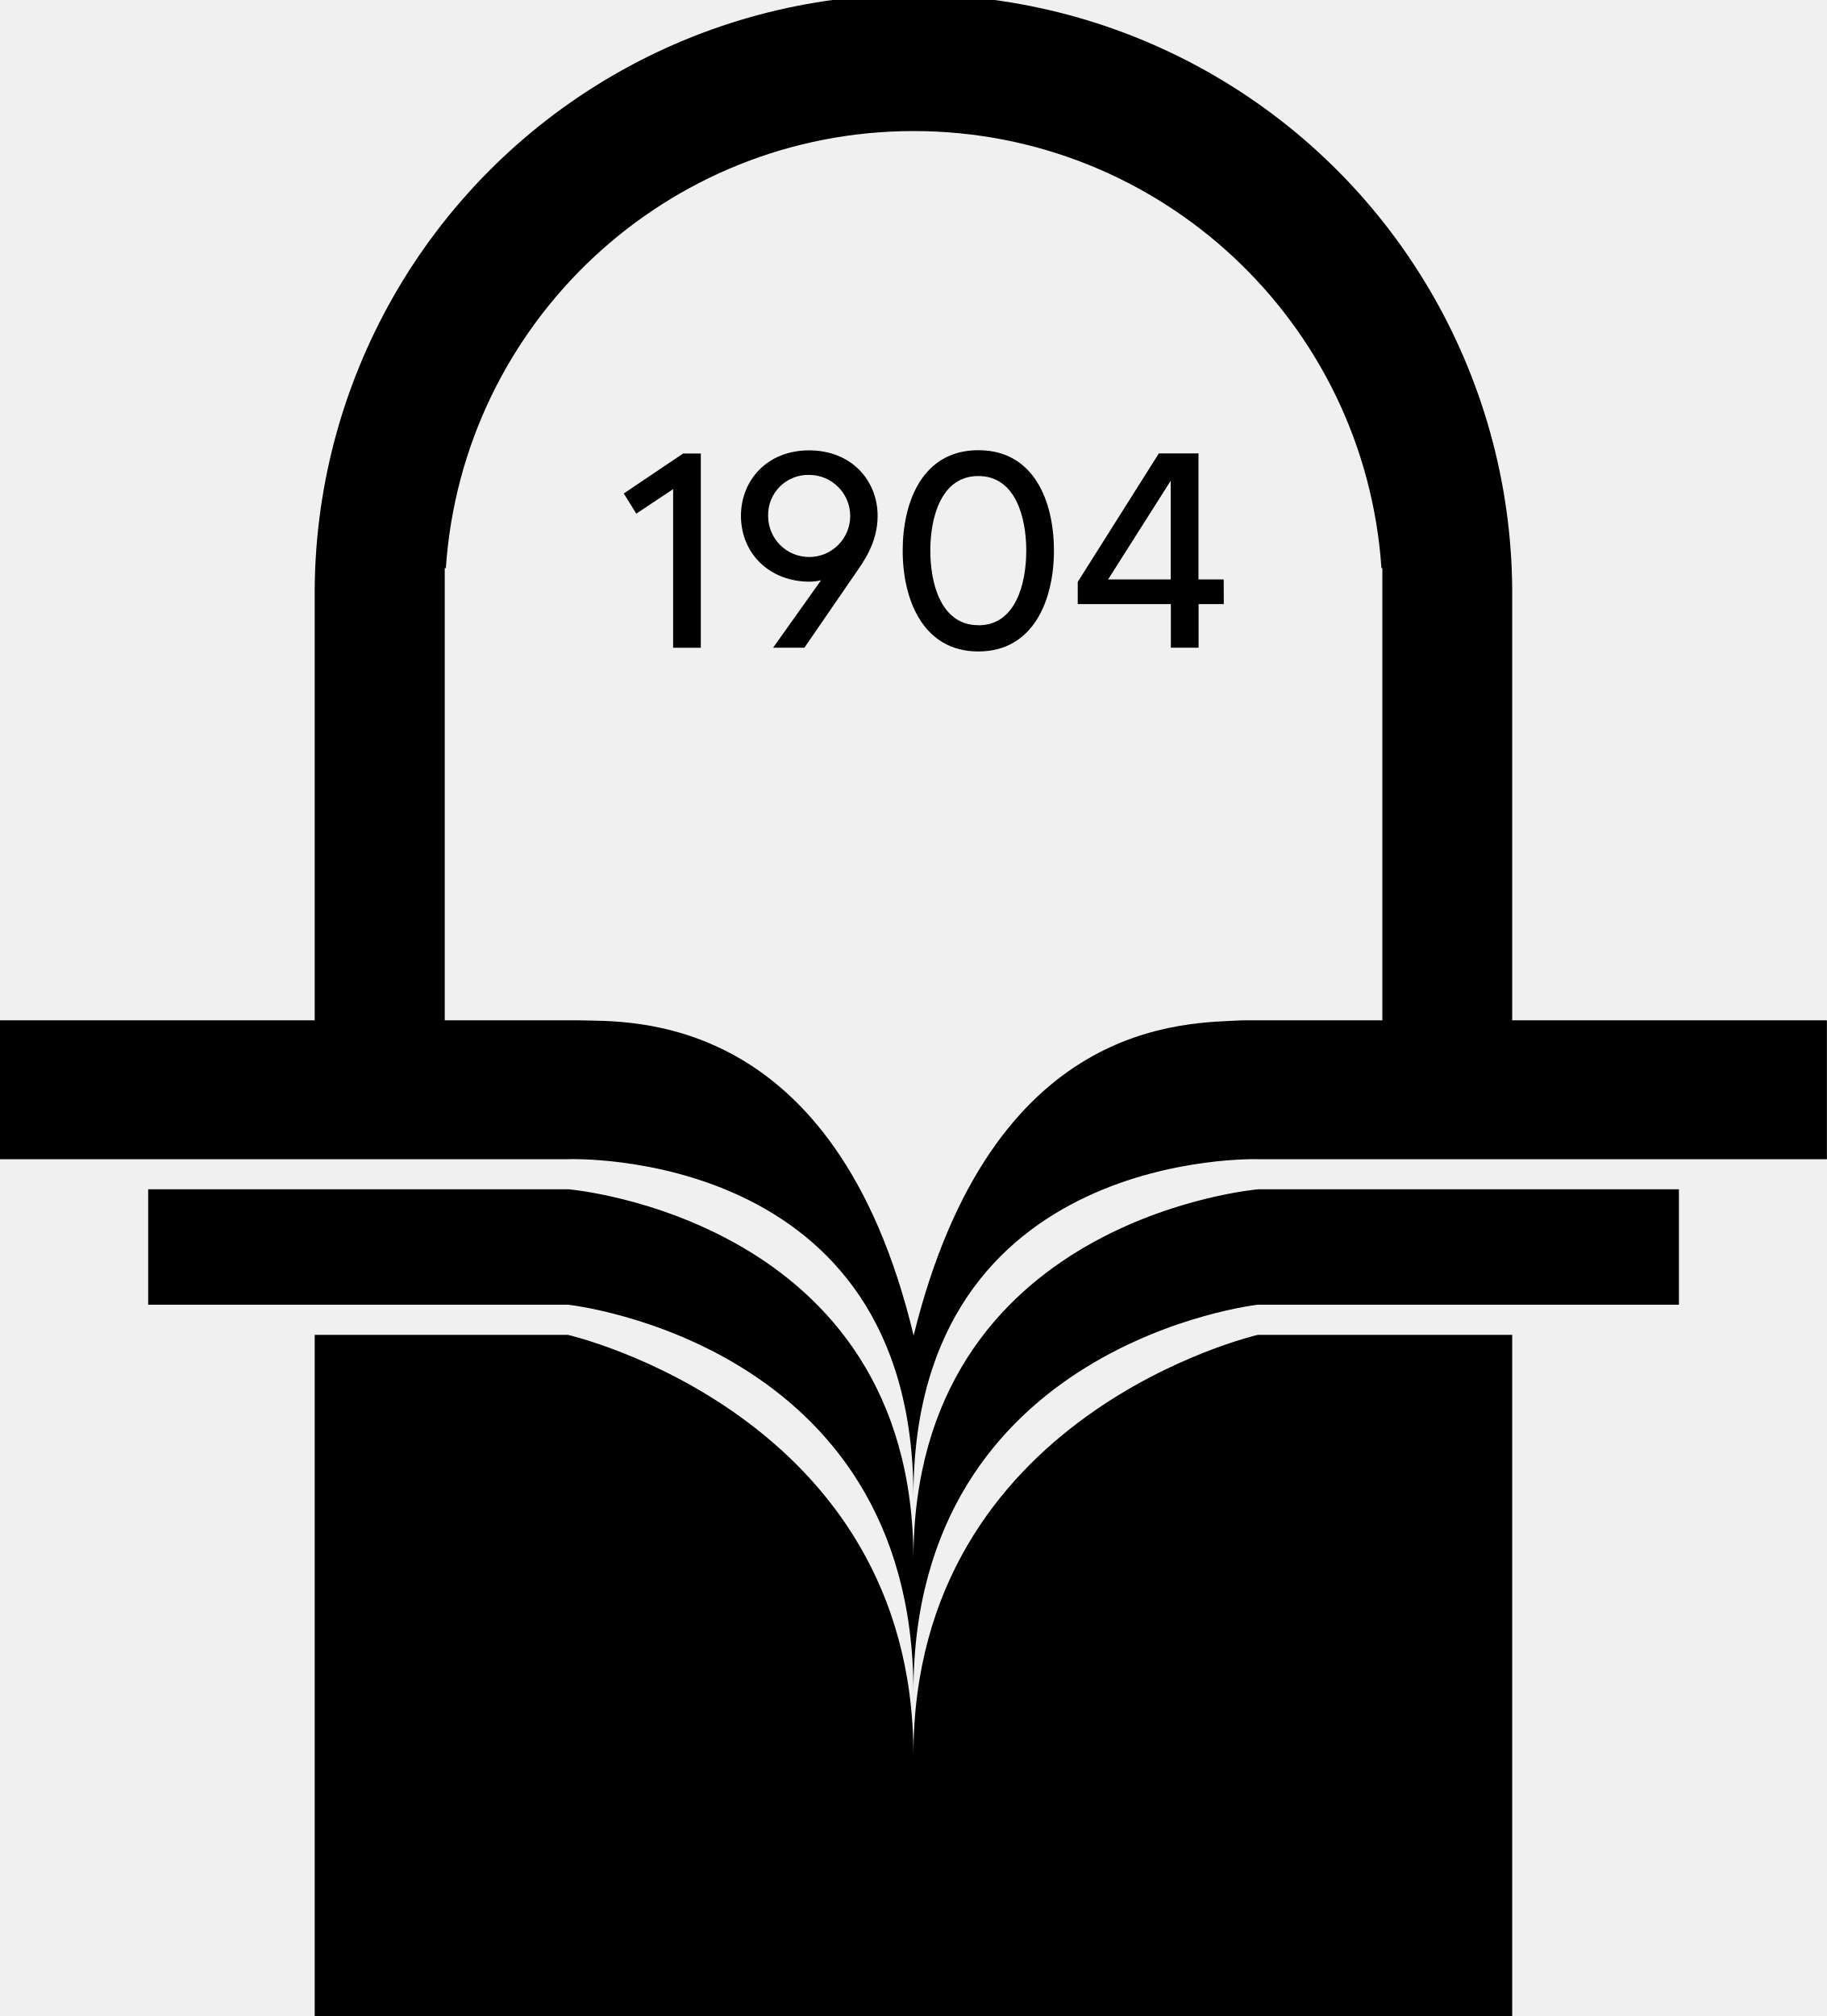
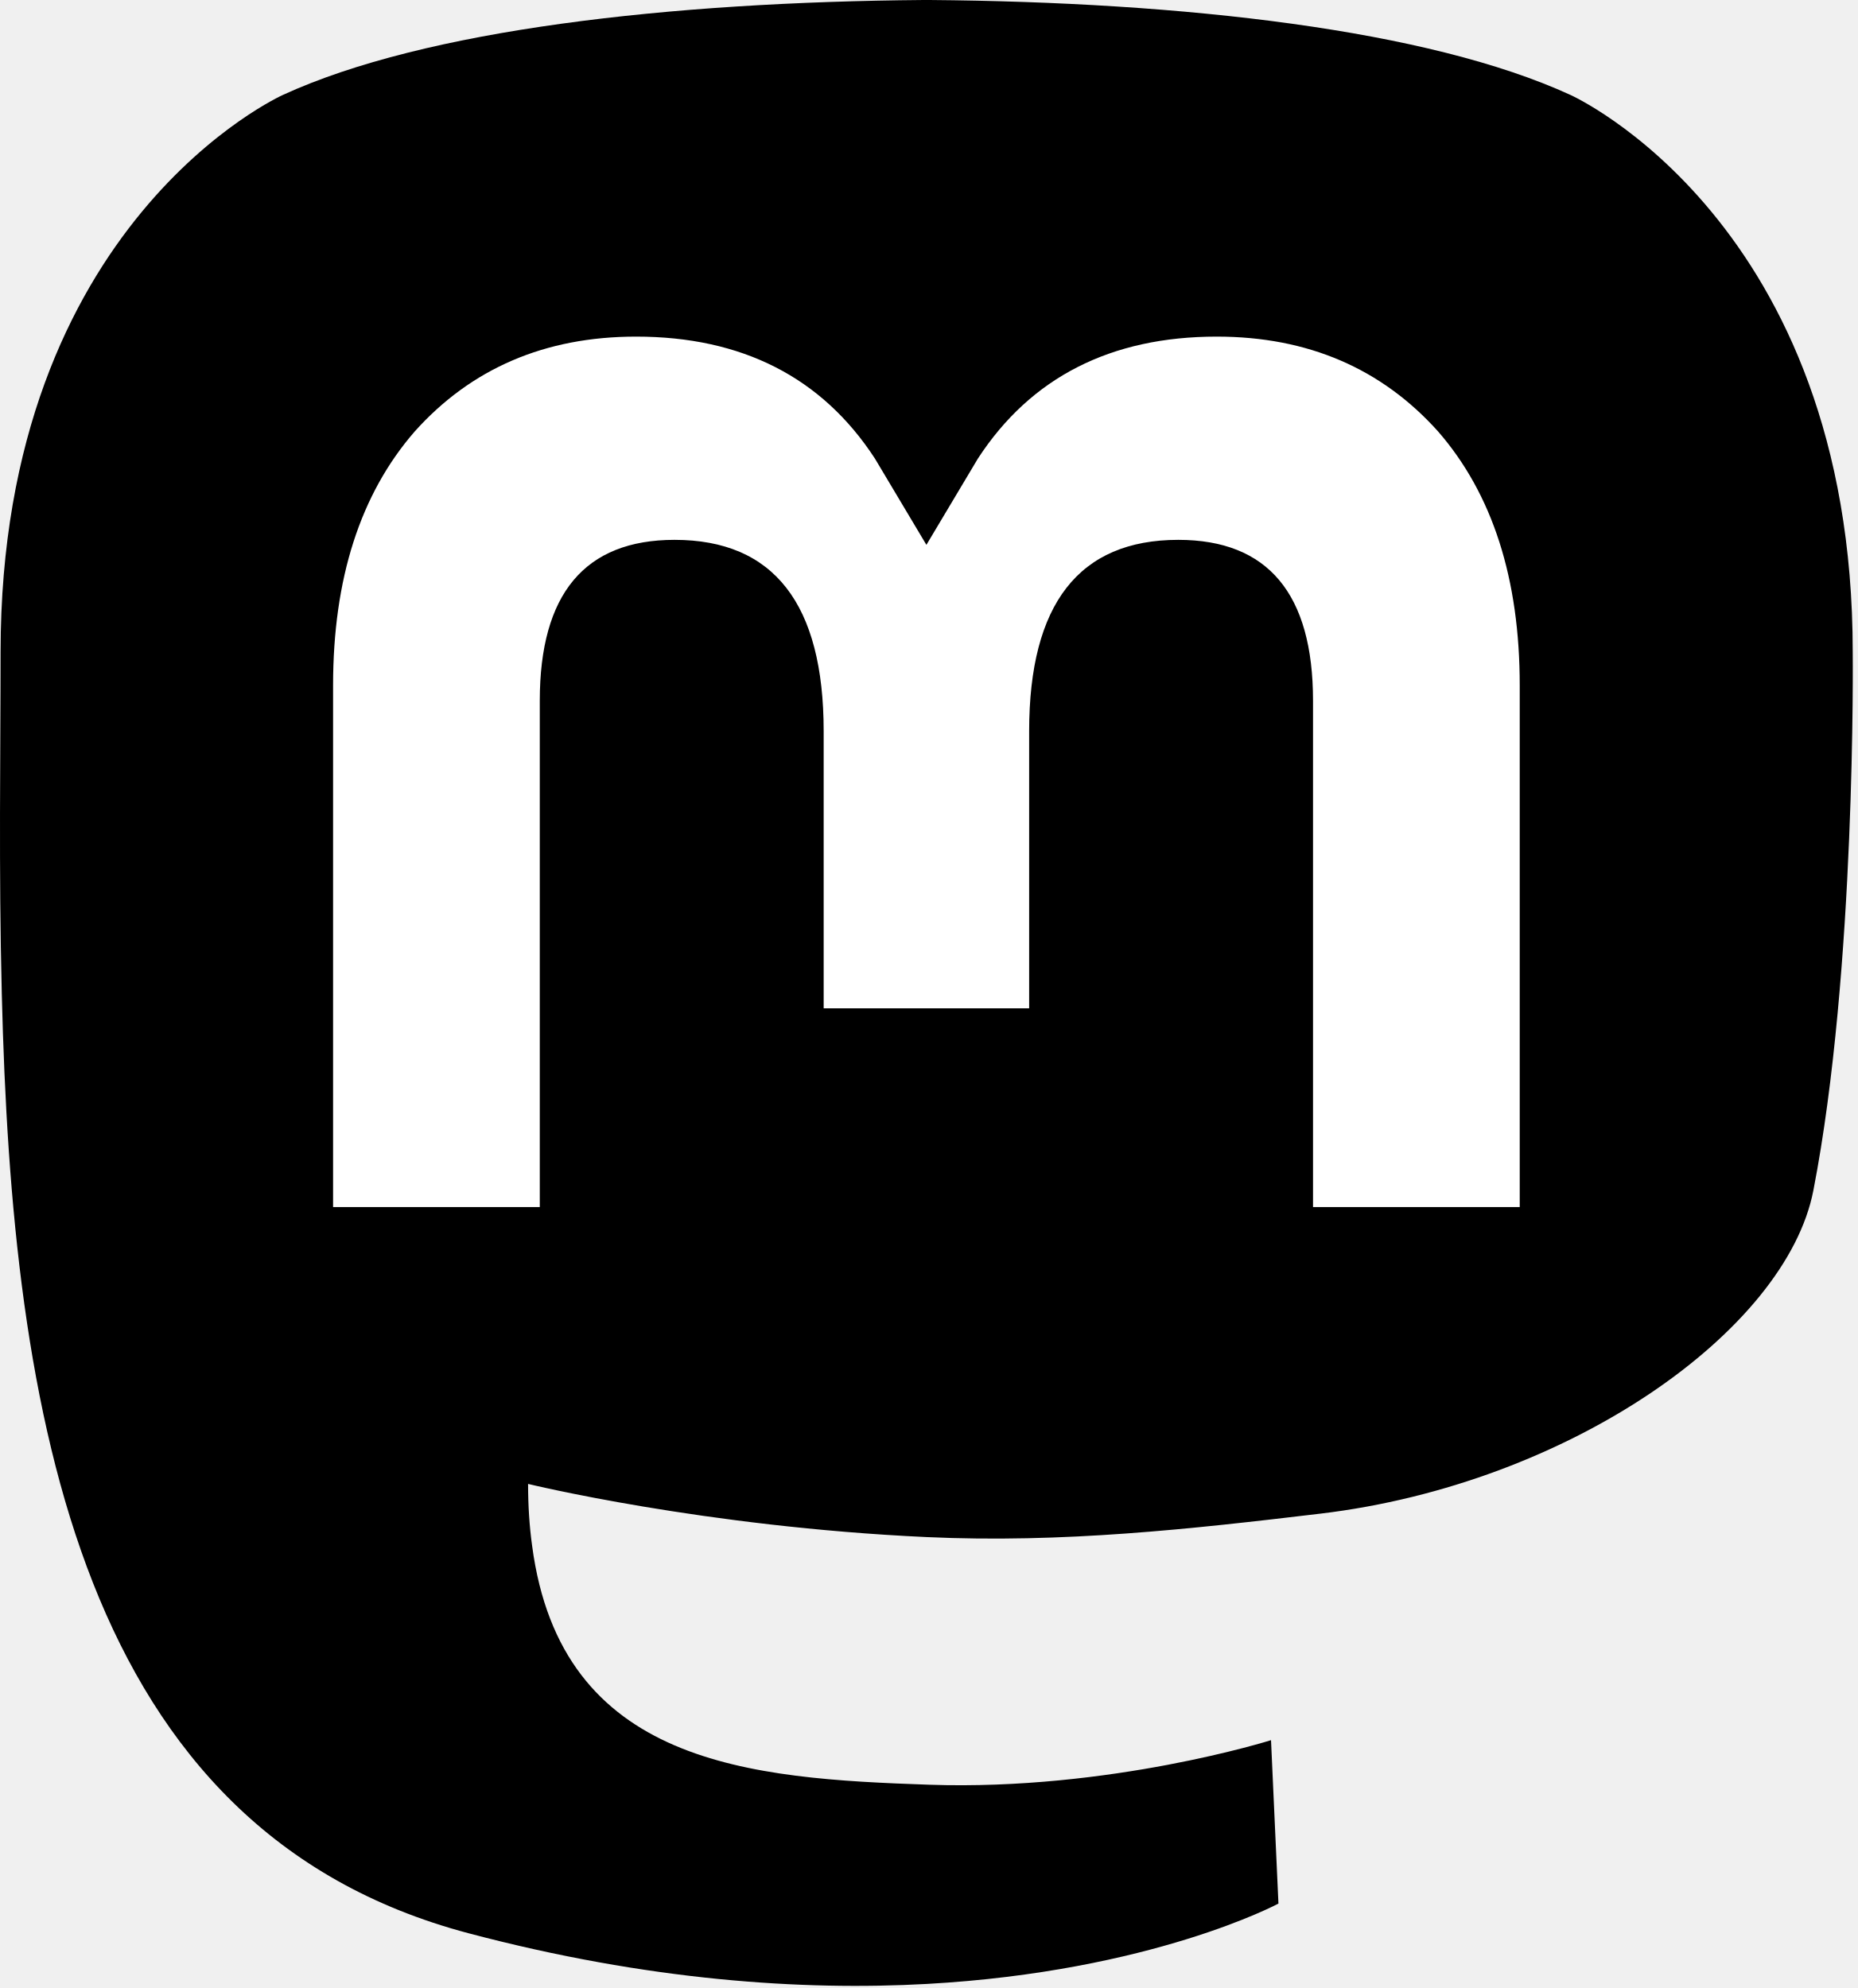
- <svg xmlns="http://www.w3.org/2000/svg" viewBox="0 0 362.35 399.79">
-   <path d="M249.61,235.84H333v22.89H249.5s-68.33,7.63-68.33,76.84c0-69.57-68.55-76.84-68.55-76.84H29.39V235.84h83.34s68.44,5.73,68.44,73.45C181.17,241.56,249.61,235.84,249.61,235.84ZM181.17,348.1c0-67.72-68.55-83.39-68.55-83.39H62.42V399.79H299.93V264.71H249.5S181.17,280.37,181.17,348.1ZM362.35,202.34v27.54H249.61s-68.44-2.32-68.44,66.89c0-69.57-68.44-66.89-68.44-66.89H0V202.34H62.42V118.76a118.76,118.76,0,1,1,237.51,0v83.58Zm-88.17,0V112.67H274a93,93,0,0,0-185.57,0h-.22v89.67h26.57c9.53.31,50.87-2.49,66.43,62.51,15.57-63.07,53.91-61.91,65.23-62.51ZM135.49,89.94l-11.77,7.92,2.48,4L133.51,97v31.46H139V89.94Zm25,25.41a10,10,0,0,0,2.36-.28l-9.51,13.37h6.21l10.17-14.8c1.43-2.09,4.35-5.94,4.35-11.33,0-7-5.17-13-13.58-13s-13.53,6-13.53,13C147,110.12,153,115.35,160.52,115.35Zm0-21.17a8.14,8.14,0,1,1-8.14,8.13A7.93,7.93,0,0,1,160.52,94.18Zm33.55-4.9c-11.06,0-15,10.23-15,19.91s4,20,15,20,15-10.28,15-20S205.12,89.28,194.07,89.28Zm0,34.7c-7.37,0-9.52-8.19-9.52-14.79s2.15-14.79,9.52-14.79,9.51,8.19,9.51,14.79S201.43,124,194.07,124Zm48.67-9.07h-5v-25h-7.86L213.76,115.4v4.4h18.47v8.64h5.5V119.8h5Zm-22.93,0,12.42-19.58v19.58Z" />
+ <svg xmlns="http://www.w3.org/2000/svg" viewBox="0 0 256 274" version="1.1" preserveAspectRatio="xMidYMid">
+   <path d="M249.874,164.085 C246.121,183.392 216.261,204.523 181.966,208.618 C164.083,210.752 146.476,212.713 127.7,211.852 C96.995,210.445 72.767,204.523 72.767,204.523 C72.767,207.512 72.951,210.358 73.32,213.02 C77.312,243.322 103.367,245.138 128.048,245.984 C152.96,246.836 175.142,239.842 175.142,239.842 L176.165,262.363 C176.165,262.363 158.74,271.72 127.7,273.441 C110.584,274.382 89.331,273.01 64.578,266.458 C10.892,252.248 1.659,195.022 0.246,136.956 C-0.185,119.715 0.081,103.459 0.081,89.862 C0.081,30.487 38.984,13.083 38.984,13.083 C58.6,4.074 92.259,0.286 127.251,0 L128.11,0 C163.102,0.286 196.784,4.074 216.398,13.083 C216.398,13.083 255.299,30.487 255.299,89.862 C255.299,89.862 255.787,133.67 249.874,164.085" />
+   <path d="M209.413,94.469 L209.413,166.363 L180.93,166.363 L180.93,96.582 C180.93,81.872 174.74,74.406 162.361,74.406 C148.673,74.406 141.813,83.263 141.813,100.776 L141.813,138.971 L113.498,138.971 L113.498,100.776 C113.498,83.263 106.636,74.406 92.949,74.406 C80.569,74.406 74.38,81.872 74.38,96.582 L74.38,166.363 L45.897,166.363 L45.897,94.469 C45.897,79.775 49.638,68.099 57.153,59.46 C64.902,50.822 75.051,46.394 87.649,46.394 C102.224,46.394 113.262,51.996 120.56,63.202 L127.655,75.095 L134.751,63.202 C142.047,51.996 153.085,46.394 167.662,46.394 C180.259,46.394 190.407,50.822 198.158,59.46 C205.671,68.099 209.413,79.775 209.413,94.469" fill="#FFFFFF" />
</svg>
